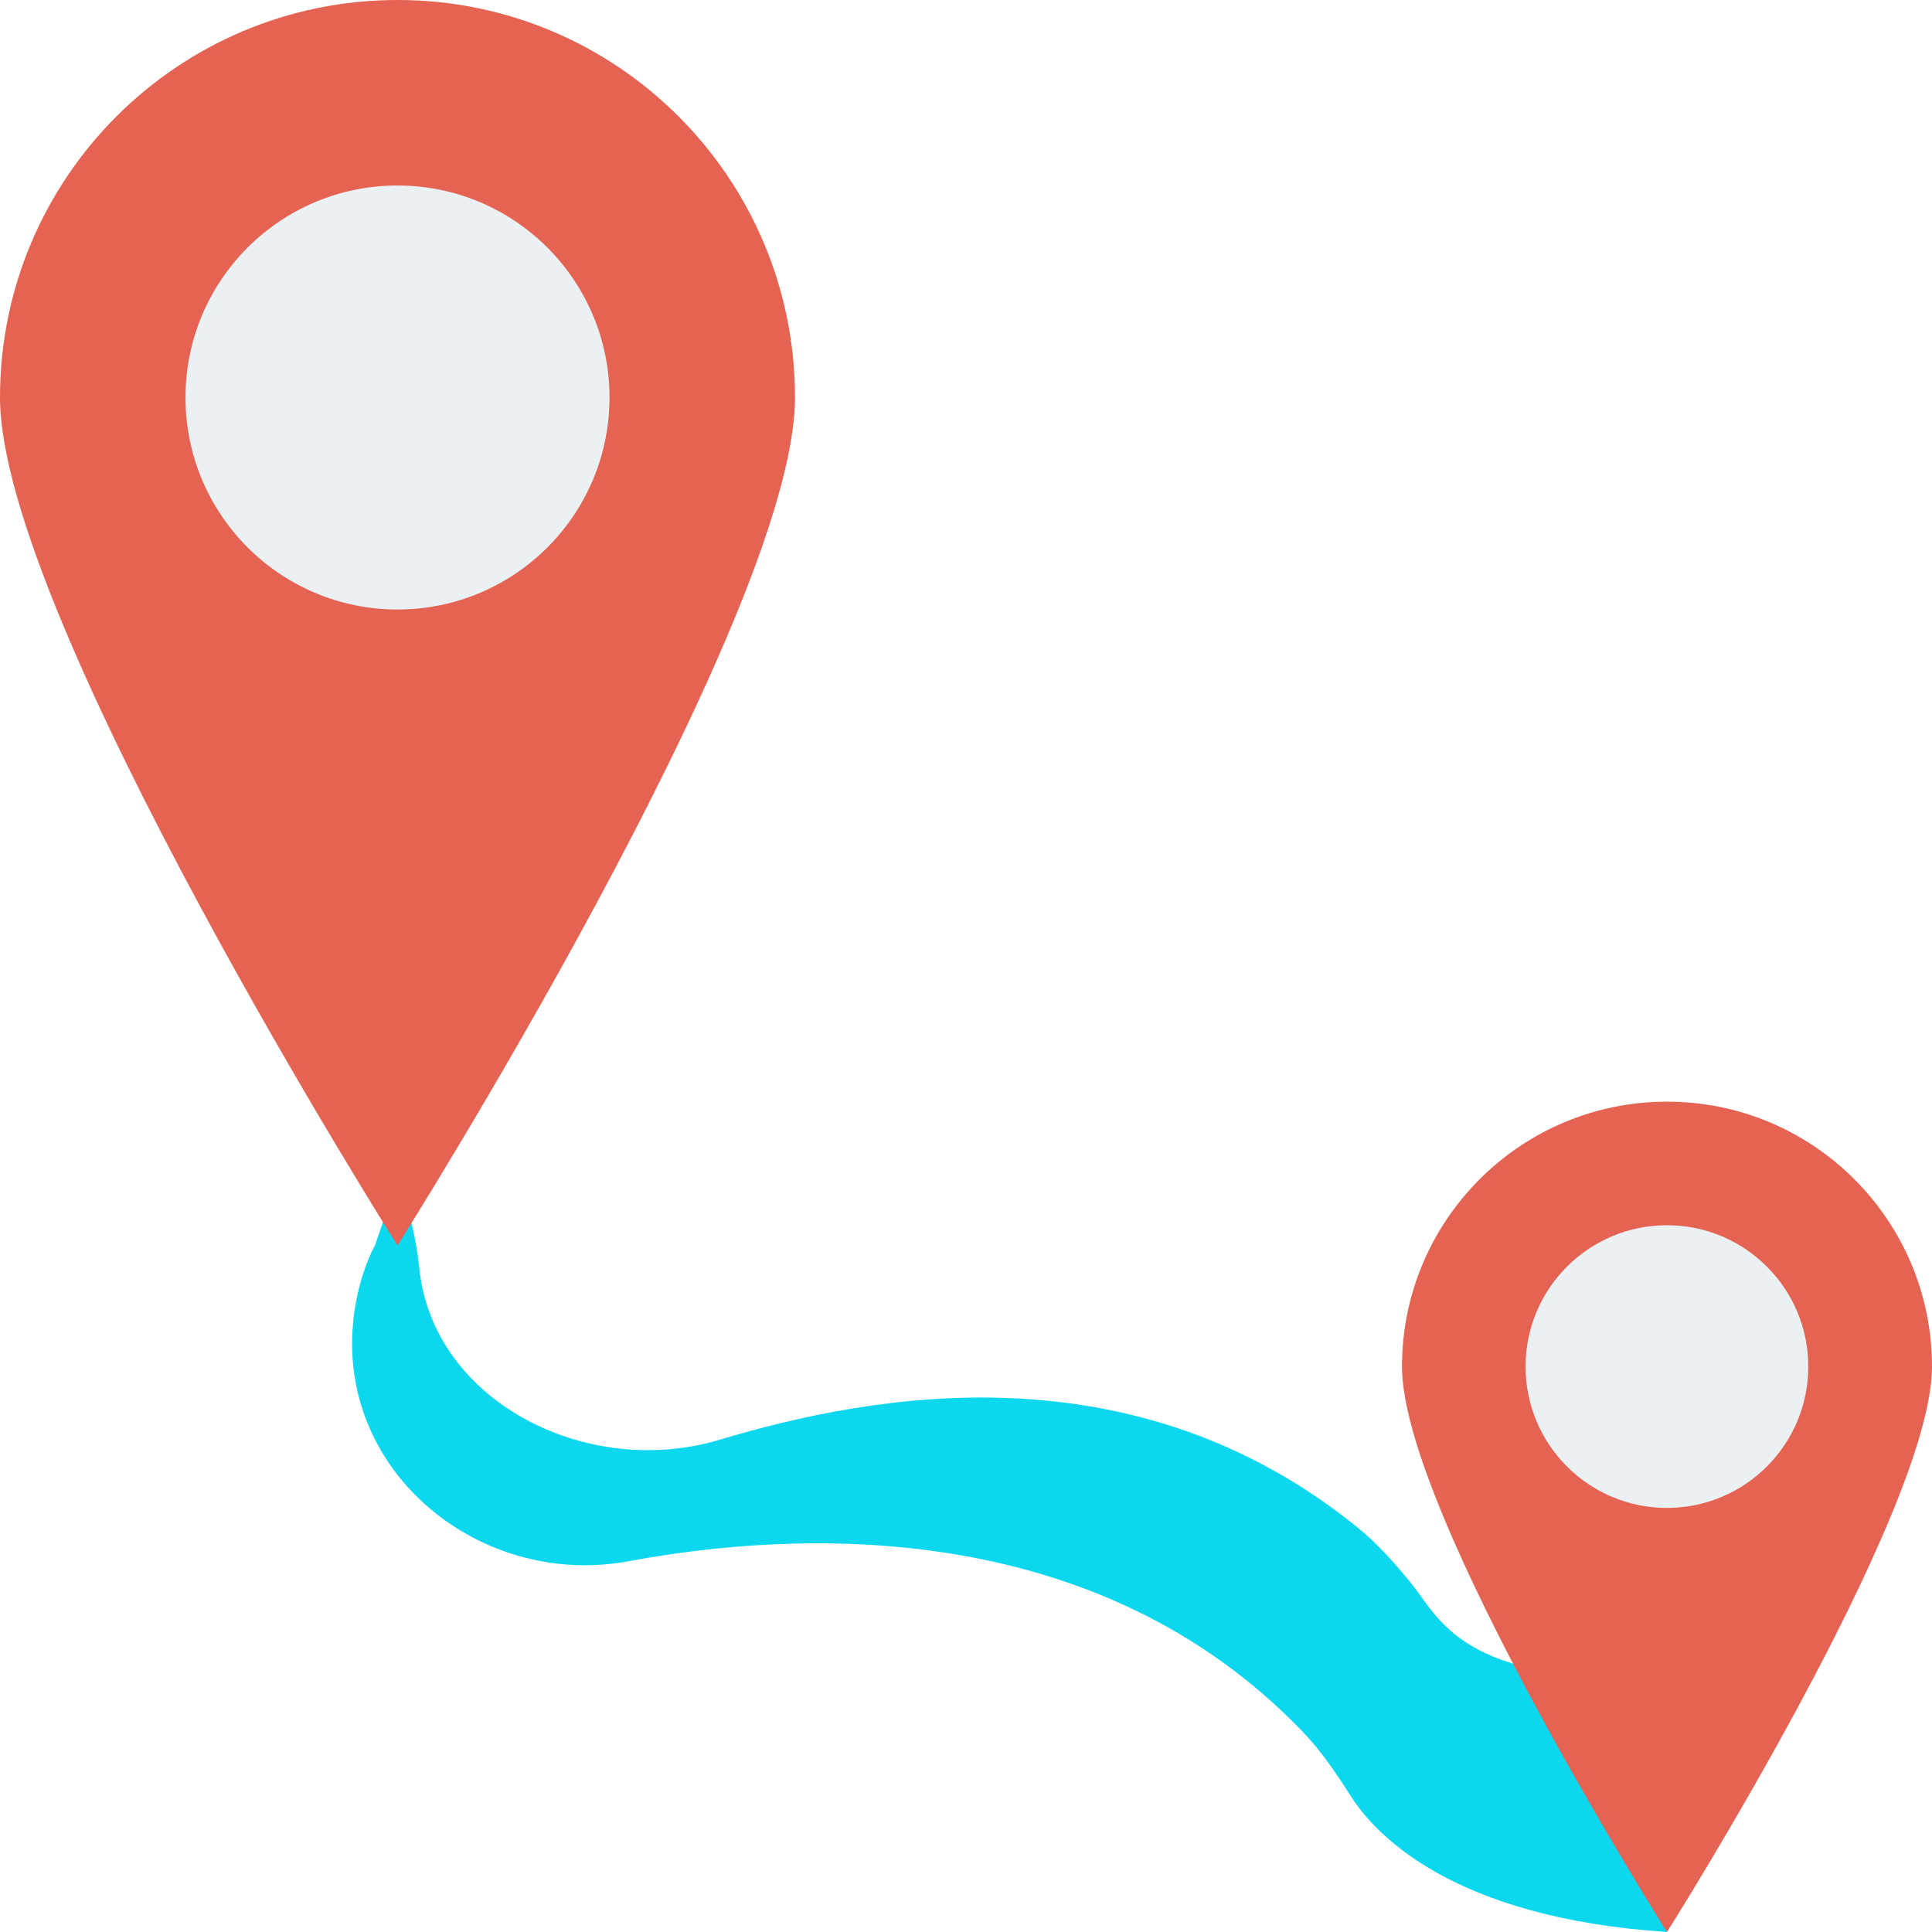
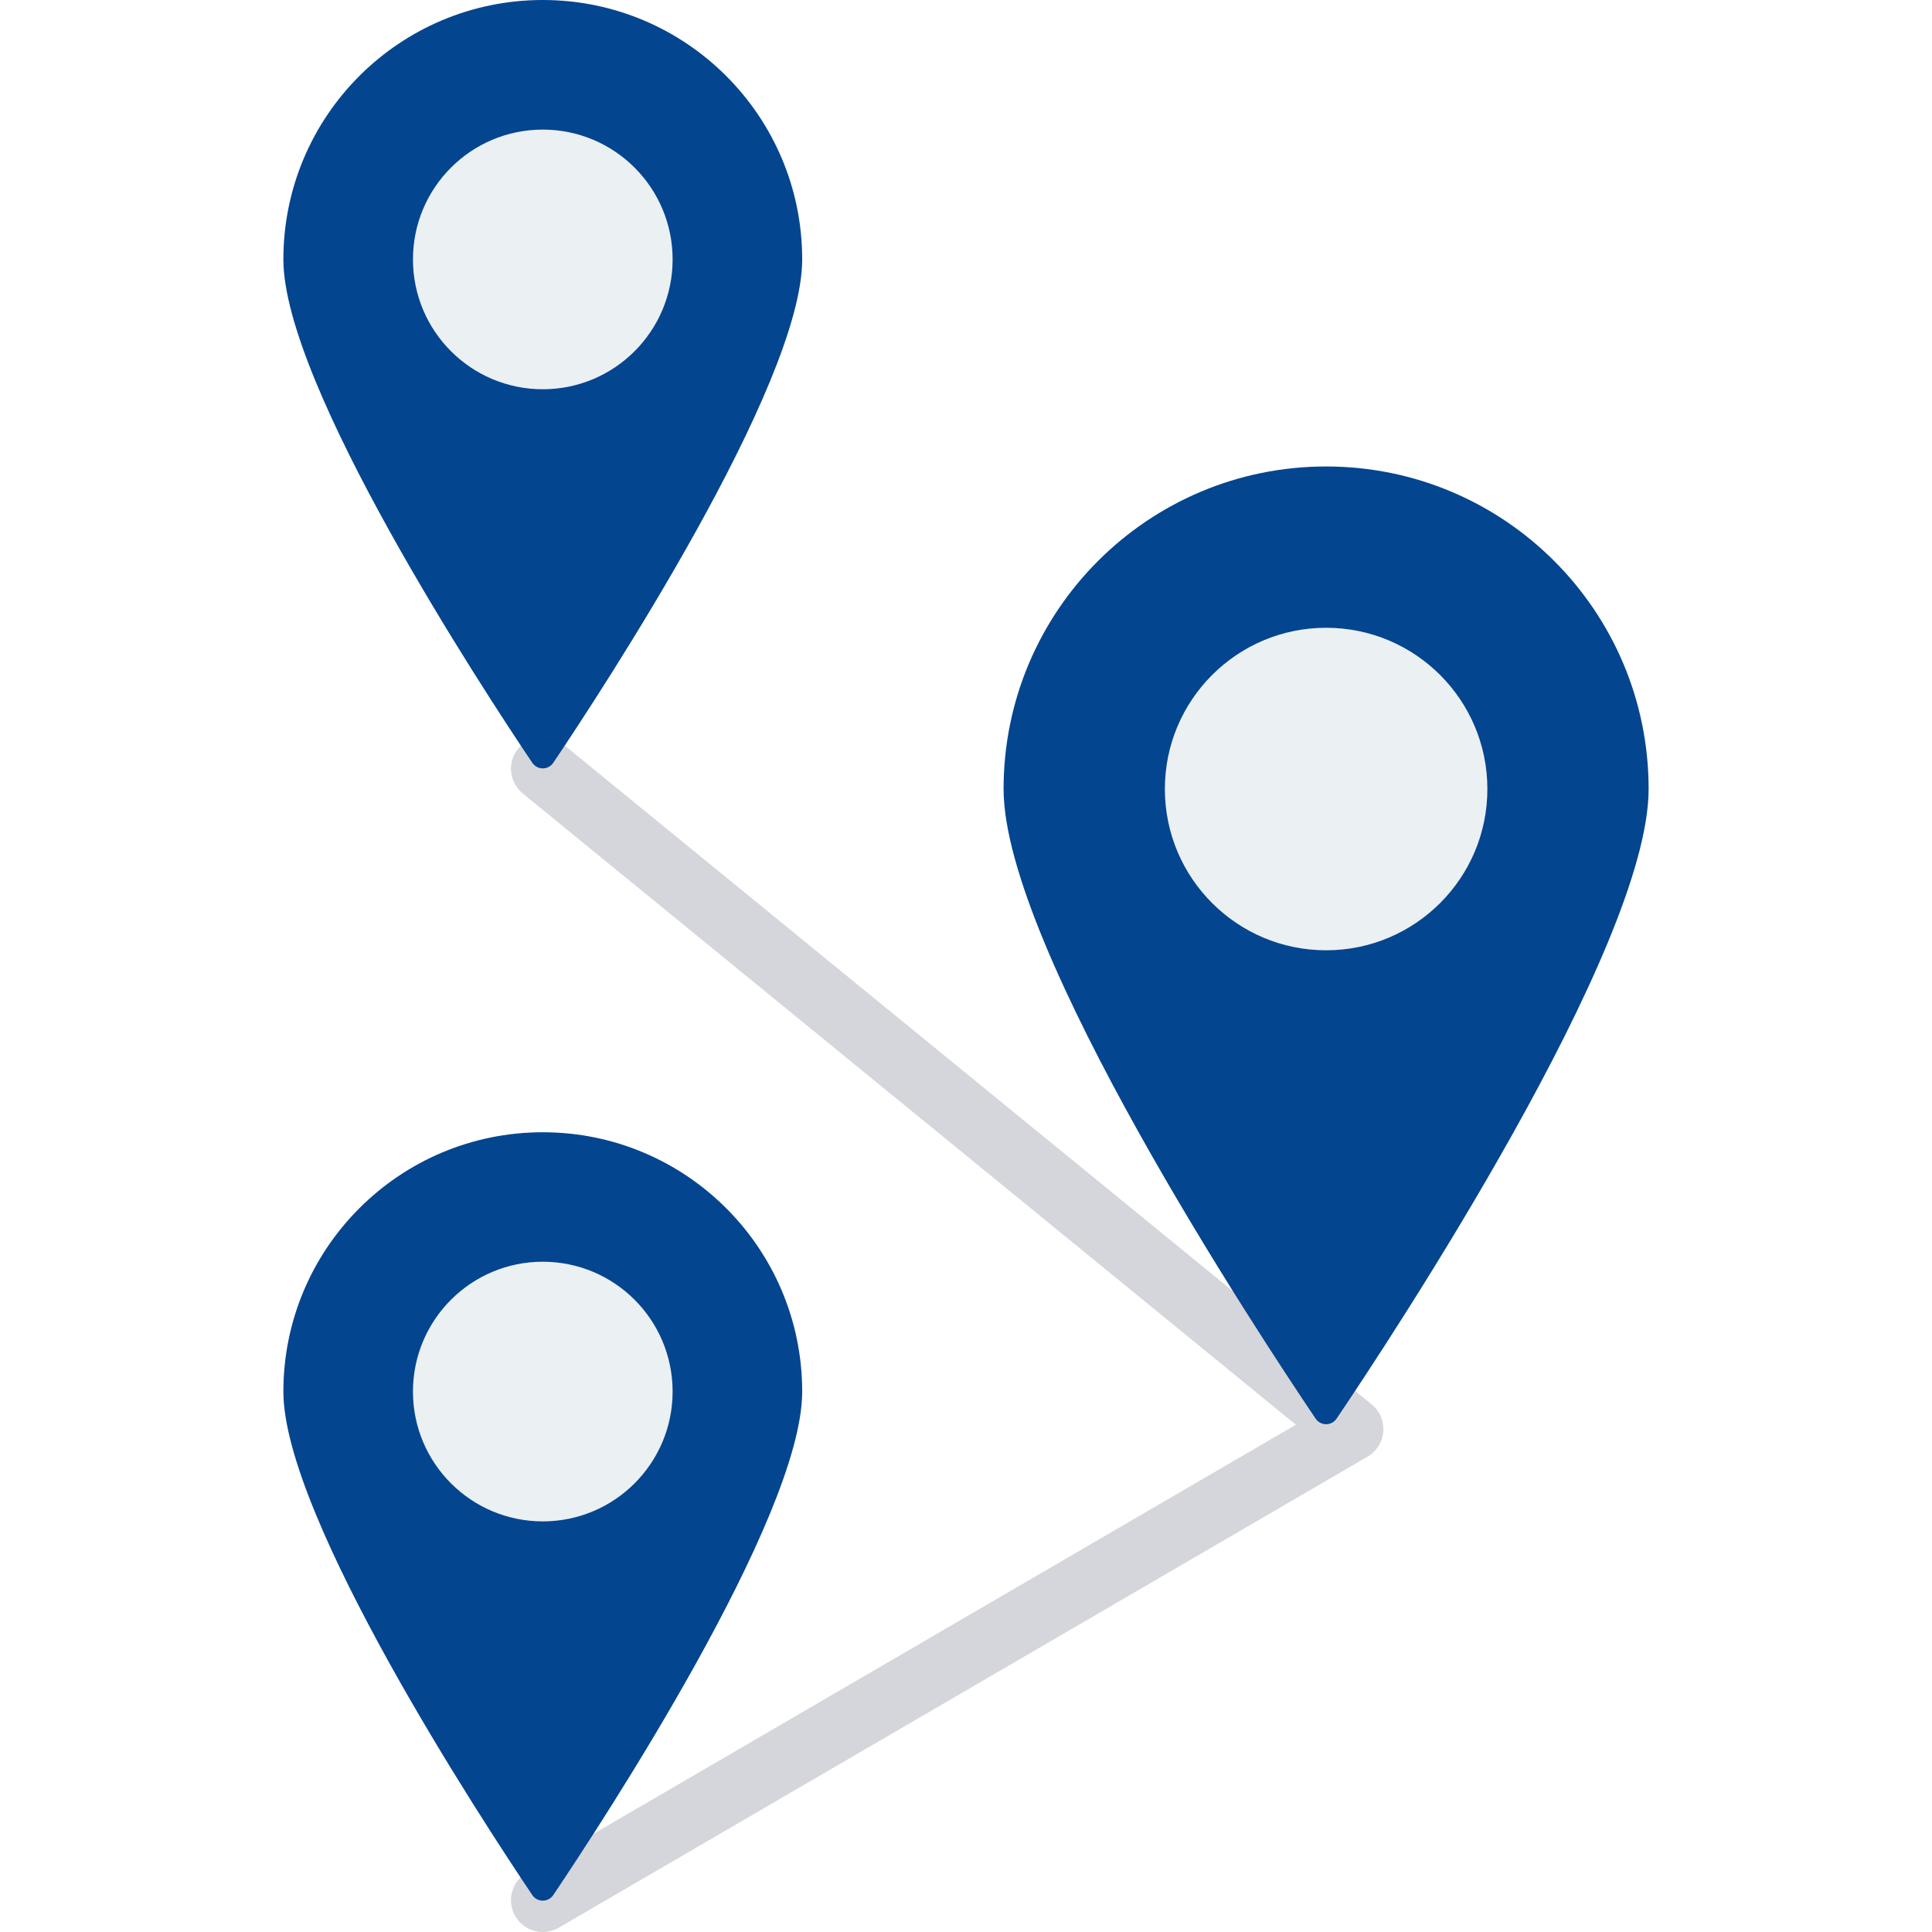
- <svg xmlns="http://www.w3.org/2000/svg" version="1.1" id="Capa_1" x="0px" y="0px" viewBox="0 0 468.293 468.293" style="enable-background:new 0 0 468.293 468.293;" xml:space="preserve" width="512px" height="512px" class="">
+ <svg xmlns="http://www.w3.org/2000/svg" version="1.1" id="Capa_1" x="0px" y="0px" viewBox="0 0 468.293 468.293" style="enable-background:new 0 0 468.293 468.293;" xml:space="preserve" width="512px" height="512px">
  <g>
-     <path style="fill:#0BD7EF" d="M341.899,383.574c-3.922-4.765-8.021-9.428-12.853-13.344  c-54.267-43.985-117.283-32.444-154.594-21.259c-32.249,9.668-69.512-9.279-72.823-41.556c-1.336-13.022-5.324-21.334-5.324-21.334  l-5.436,15.817c0,0-5.349,9.293-5.52,23.159c-0.424,34.368,32.76,59.745,67.132,53.348c39.767-7.401,112.488-11.433,163.167,41.232  c4.513,4.689,8.182,10.078,11.656,15.554c6.185,9.75,25.022,29.677,76.755,33.102v-61.863  C354.109,408.736,348.881,392.057,341.899,383.574z" data-original="#3A556A" class="active-path" data-old_color="#3A556A" />
-     <path style="fill:#E56353;" d="M192.7,96.35c0,53.213-96.35,205.547-96.35,205.547S0,149.563,0,96.35S43.137,0,96.35,0  S192.7,43.137,192.7,96.35z" data-original="#E56353" class="" />
-     <circle style="fill:#EBF0F3" cx="96.35" cy="96.35" r="51.387" data-original="#EBF0F3" class="" />
-     <path style="fill:#E56353;" d="M468.293,331.261c0,35.475-64.233,137.031-64.233,137.031s-64.233-101.556-64.233-137.031  s28.758-64.233,64.233-64.233S468.293,295.786,468.293,331.261z" data-original="#E56353" class="" />
-     <circle style="fill:#EBF0F3" cx="404.043" cy="331.239" r="34.26" data-original="#EBF0F3" class="" />
+     <path style="fill:#D5D6DB" d="M131.573,468.293c-2.658,0-5.238-1.374-6.672-3.833c-2.146-3.683-0.898-8.402,2.785-10.547  l186.417-108.578L126.685,192.307c-3.297-2.694-3.791-7.552-1.091-10.855c2.694-3.285,7.546-3.797,10.855-1.091l196.037,160.067  c1.959,1.597,3.008,4.056,2.809,6.582c-0.199,2.519-1.621,4.785-3.809,6.057L135.448,467.244  C134.231,467.955,132.893,468.293,131.573,468.293z" data-original="#D5D6DB" class="active-path" />
+     <path style="fill:#04458F" d="M194.442,62.878c0,30.518-48.561,104.519-60.331,122.007c-1.222,1.815-3.872,1.815-5.094,0  c-11.77-17.489-60.331-91.489-60.331-122.007C68.686,28.152,96.837,0,131.564,0S194.442,28.152,194.442,62.878z" data-original="#27A2DB" class="" data-old_color="#27A2DB" />
+     <circle style="fill:#EBF0F3;" cx="131.565" cy="62.882" r="31.469" data-original="#EBF0F3" />
+     <path style="fill:#04458F" d="M194.442,337.323c0,30.518-48.561,104.519-60.331,122.008c-1.222,1.815-3.872,1.815-5.094,0  c-11.77-17.489-60.331-91.49-60.331-122.008c0-34.727,28.152-62.878,62.878-62.878S194.442,302.597,194.442,337.323z" data-original="#3A556A" class="" data-old_color="#3A556A" />
+     <circle style="fill:#EBF0F3;" cx="131.565" cy="337.296" r="31.469" data-original="#EBF0F3" />
+     <path style="fill:#04458F" d="M399.607,191.243c0,38.504-62.176,132.683-75.629,152.609c-1.225,1.814-3.869,1.814-5.093,0  c-13.452-19.926-75.629-114.105-75.629-152.609c0-43.175,35-78.175,78.175-78.175S399.607,148.068,399.607,191.243z" data-original="#3EA69B" class="" data-old_color="#3EA69B" />
+     <circle style="fill:#EBF0F3;" cx="321.436" cy="191.251" r="39.087" data-original="#EBF0F3" />
  </g>
</svg>
